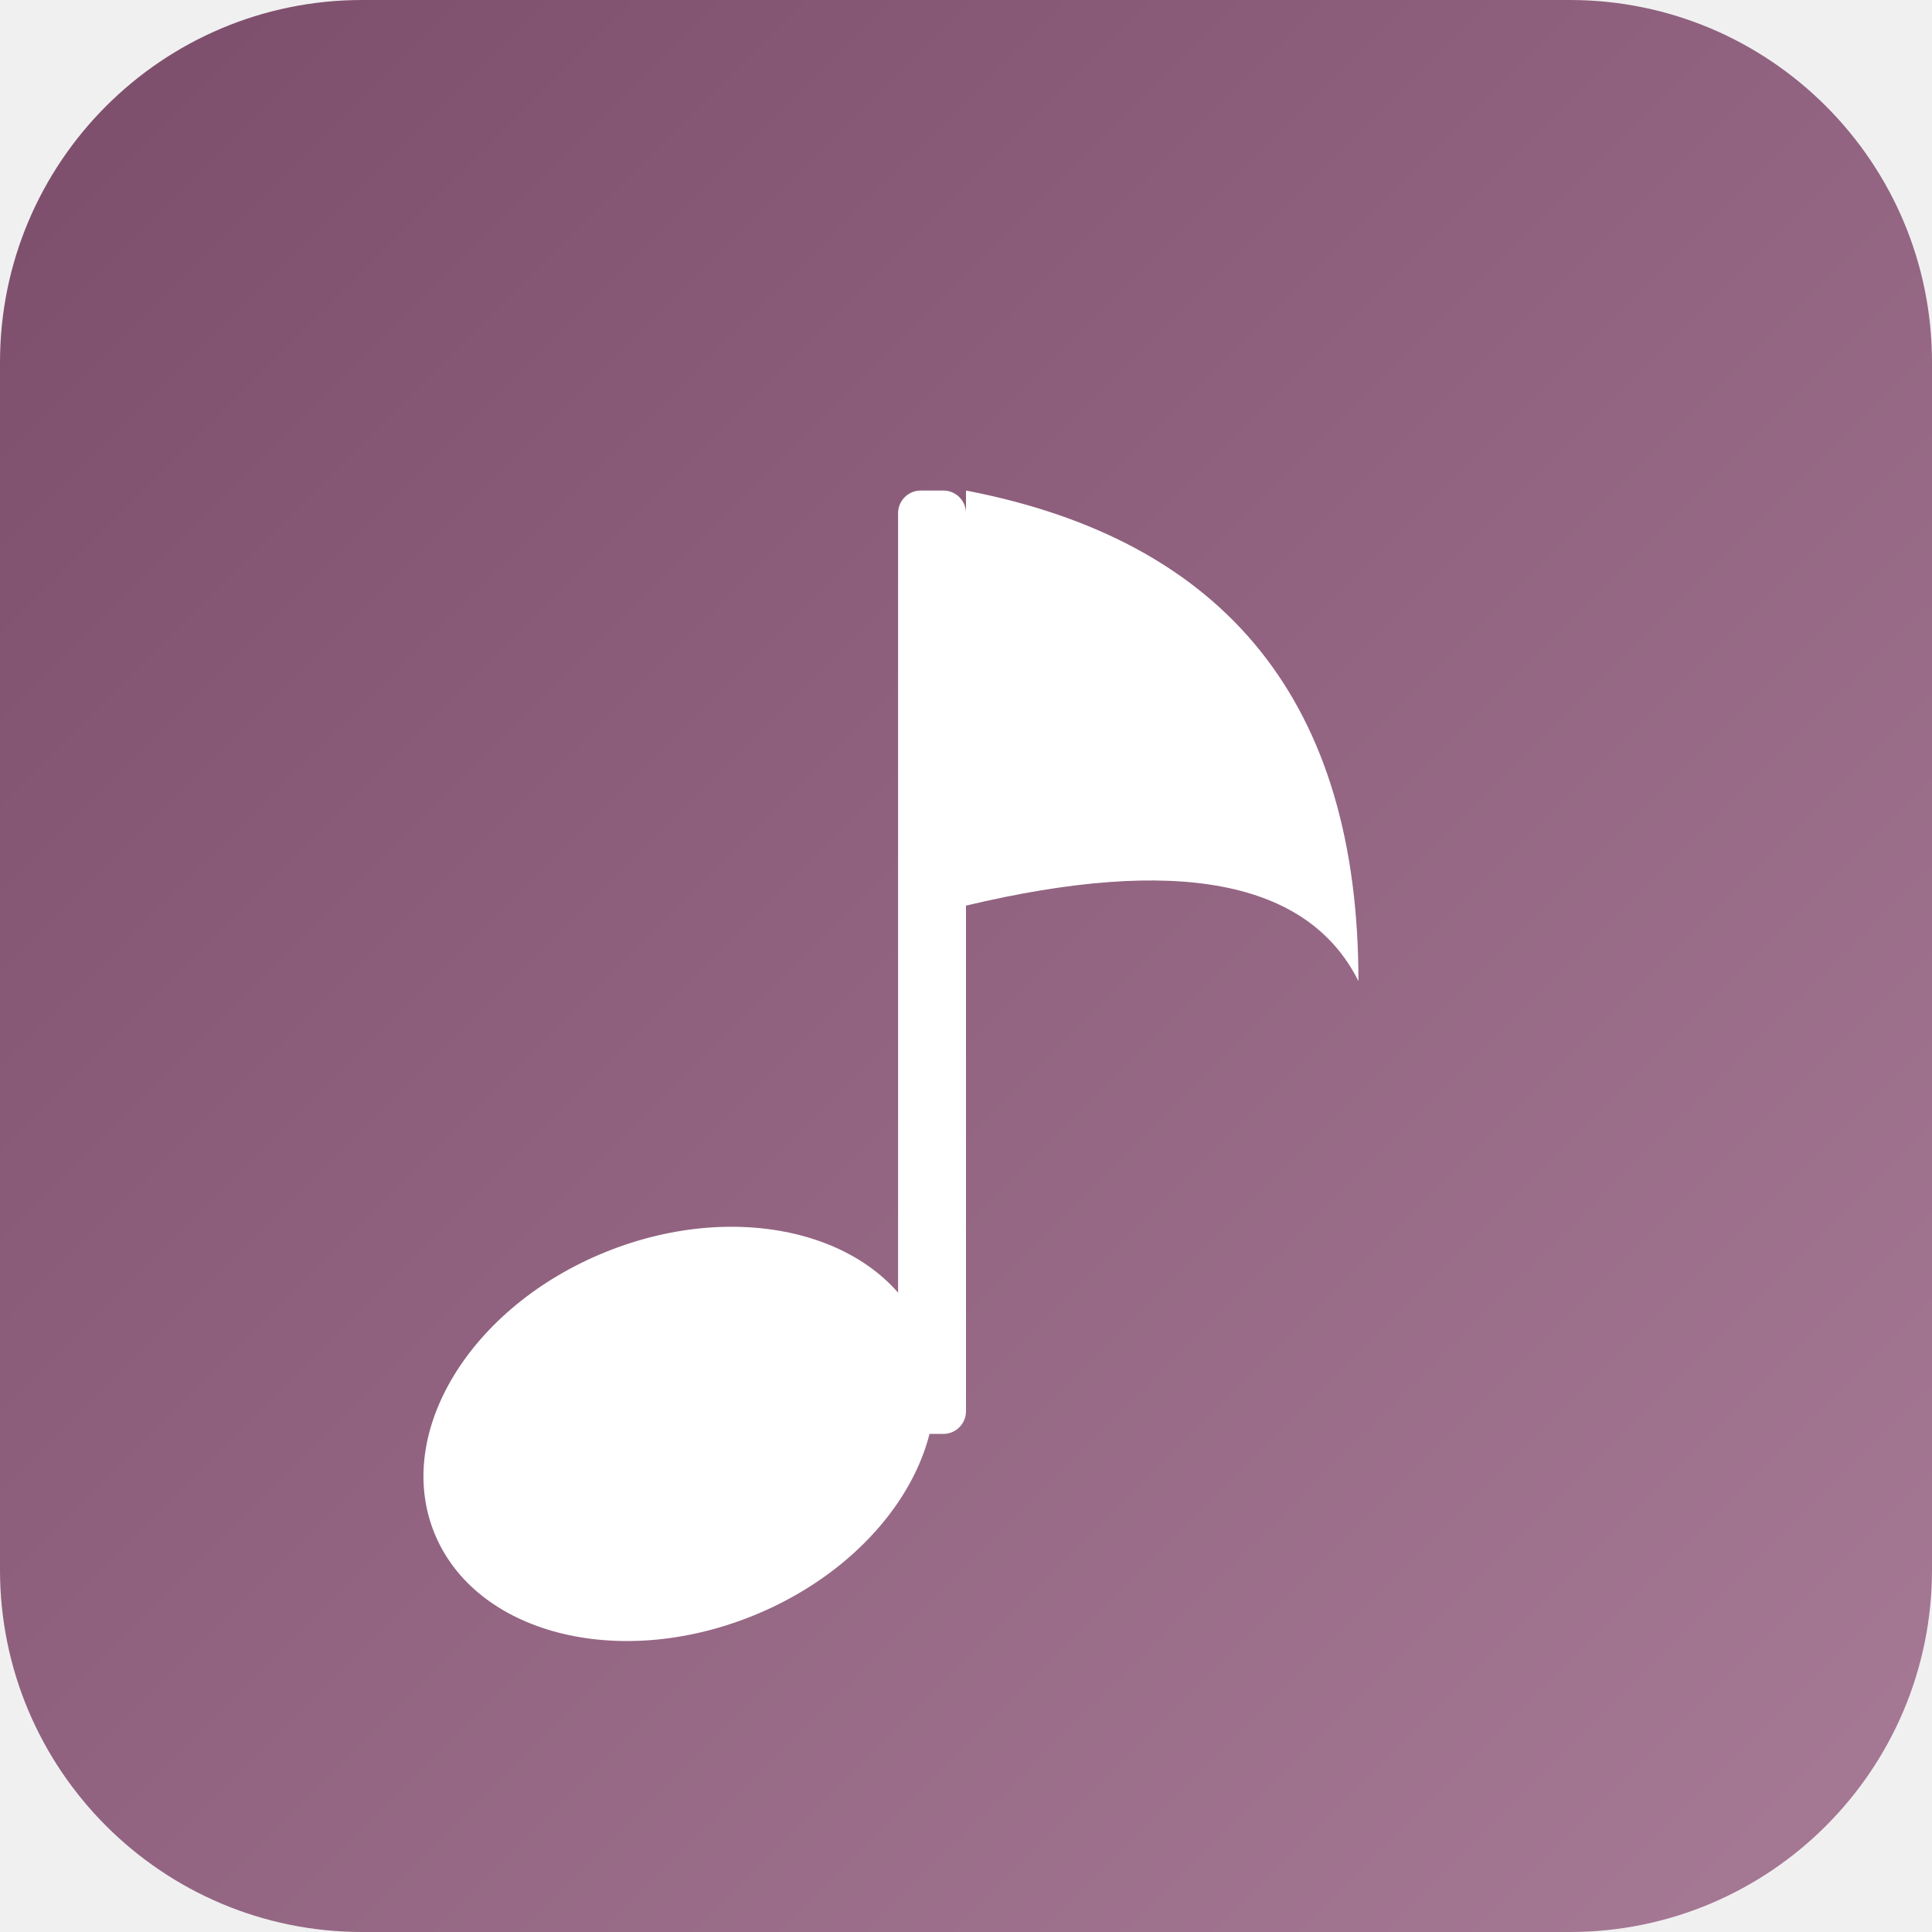
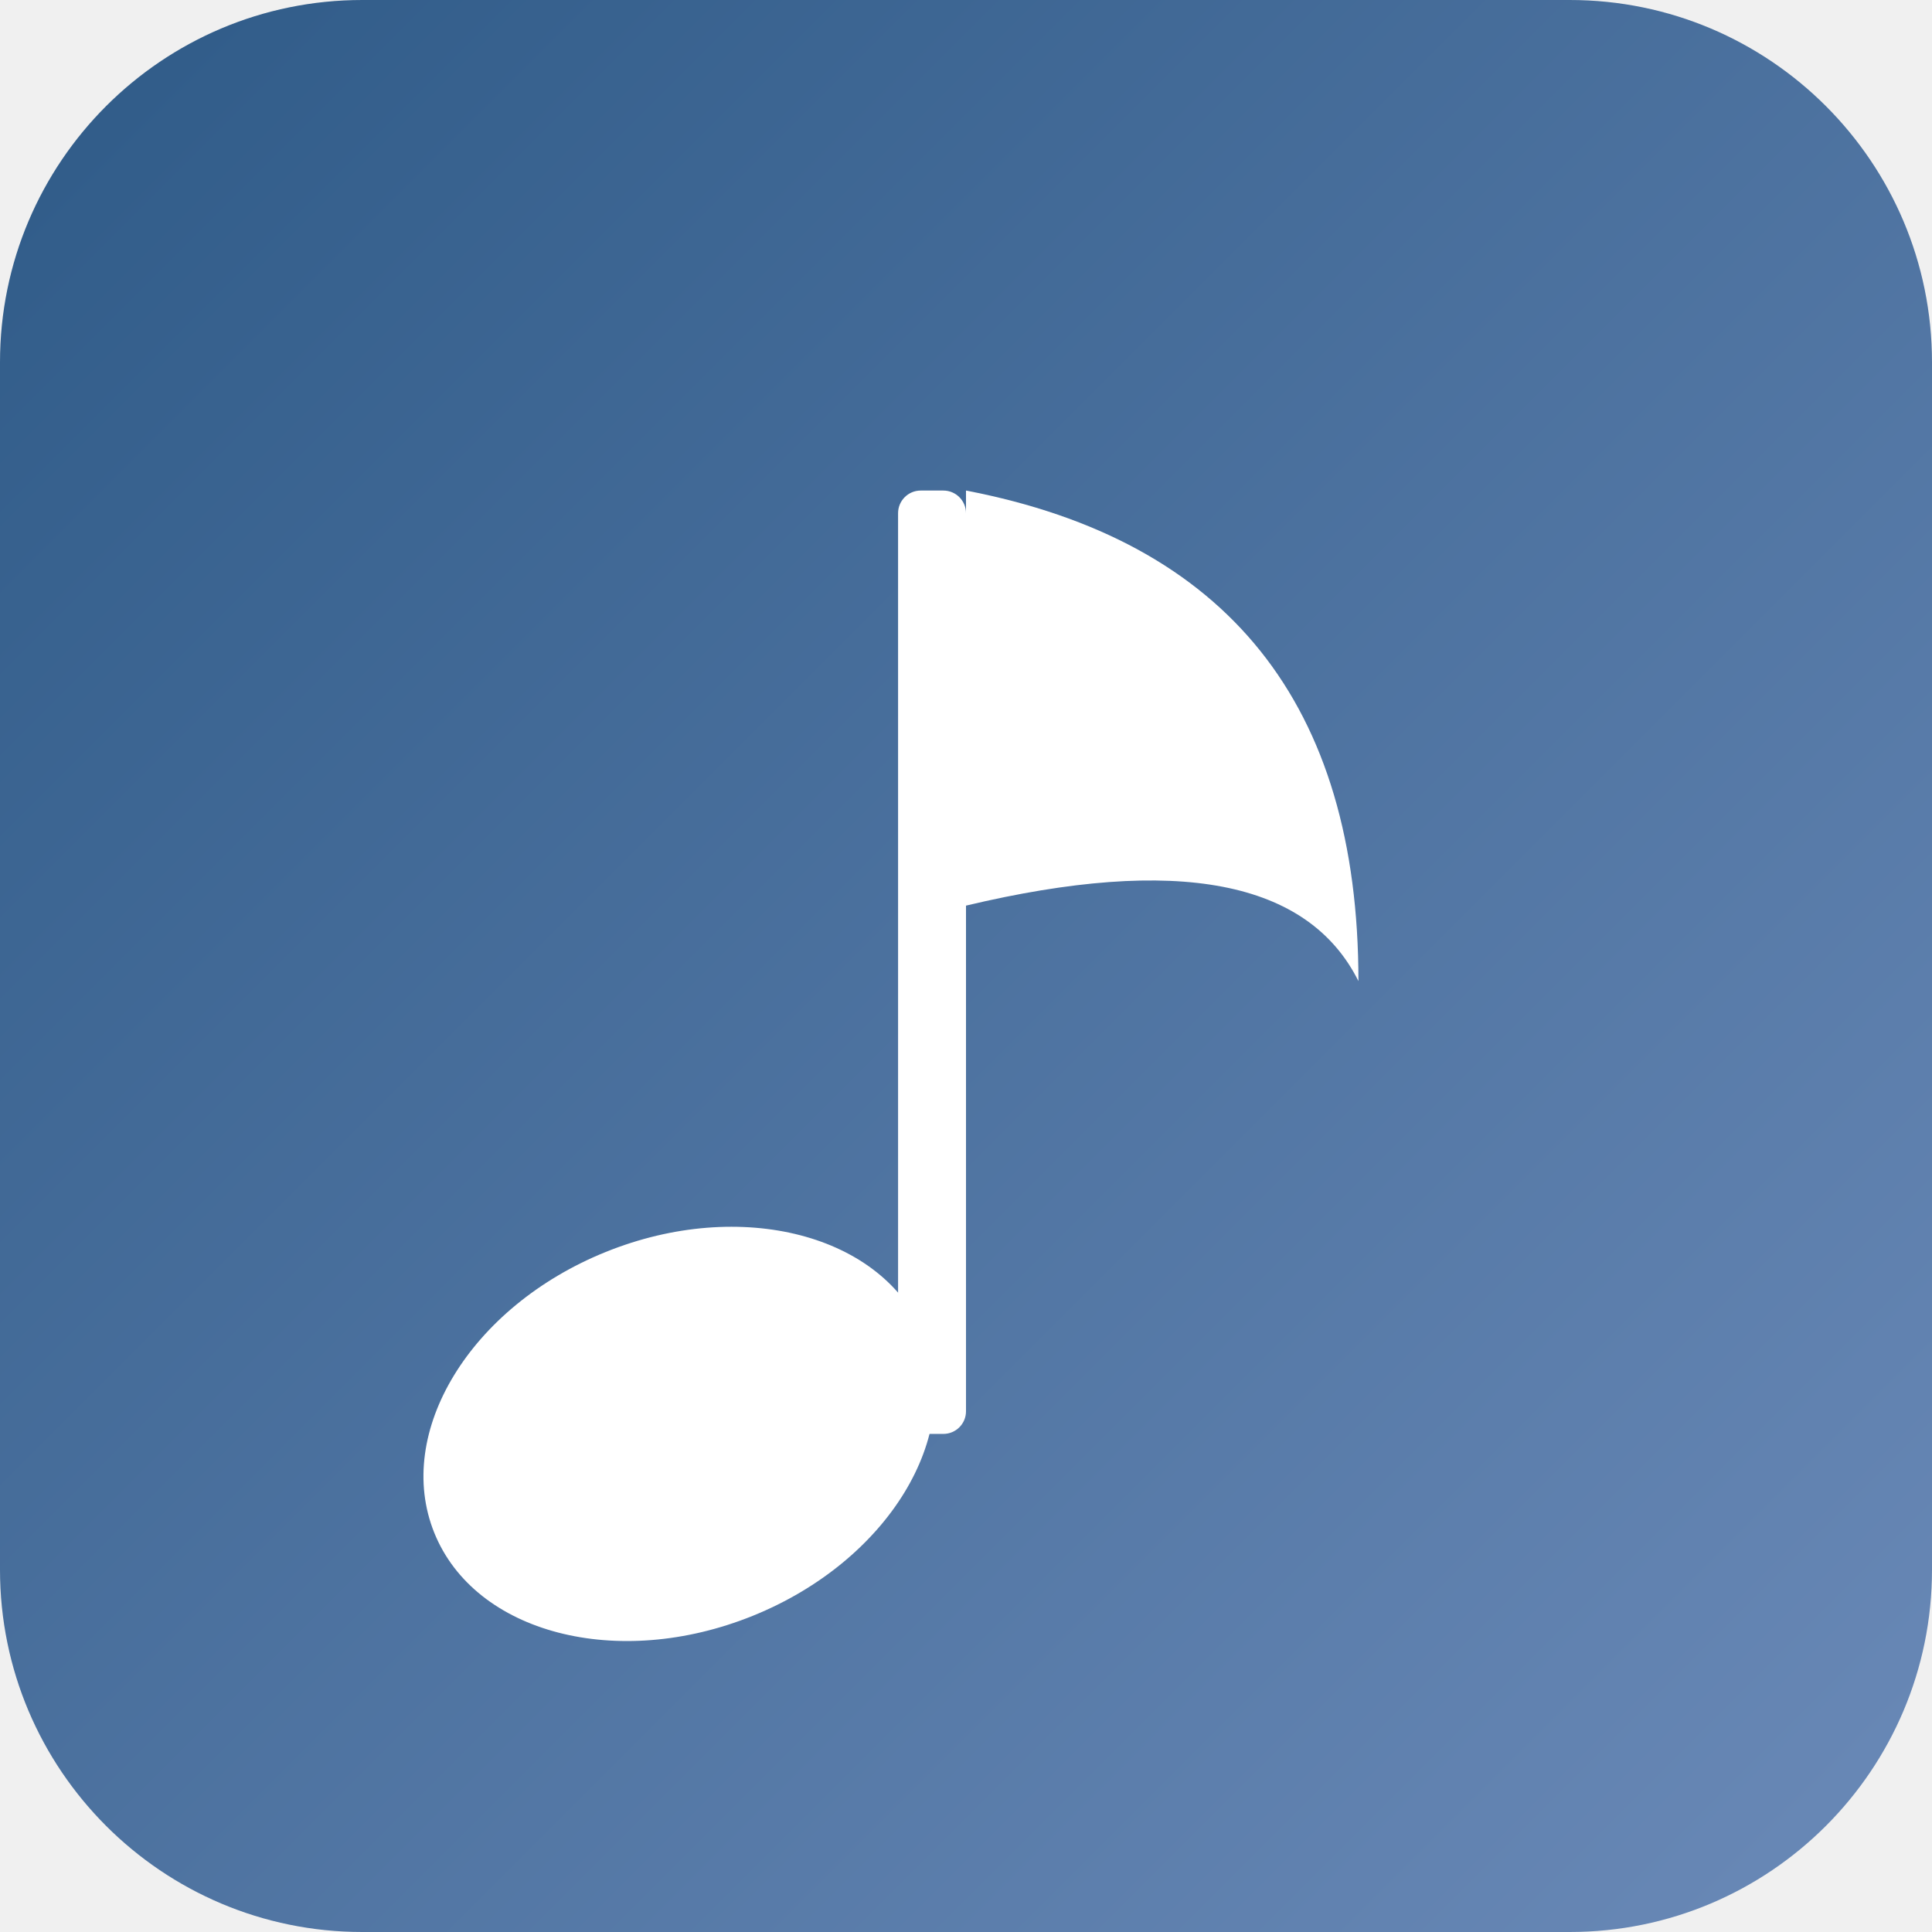
<svg xmlns="http://www.w3.org/2000/svg" viewBox="0 0 512 512">
  <defs>
    <linearGradient id="bg" x1="0" y1="0" x2="1" y2="1">
-       <stop offset="0%" stop-color="#7C4D6B" />
-       <stop offset="100%" stop-color="#A77A96" />
+       <stop offset="0%" stop-color="#2E5A87" />
+       <stop offset="100%" stop-color="#6B8AB8" />
    </linearGradient>
  </defs>
  <rect width="512" height="512" rx="96" fill="url(#bg)" />
  <g fill="#FFFFFF">
    <ellipse cx="180" cy="380" rx="70" ry="52" transform="rotate(-22 180 380)" />
    <rect x="238" y="130" width="18" height="250" rx="6" />
    <path d="M 256 130 Q 360 150 360 260 Q 340 220 256 240 Z" />
  </g>
</svg>
